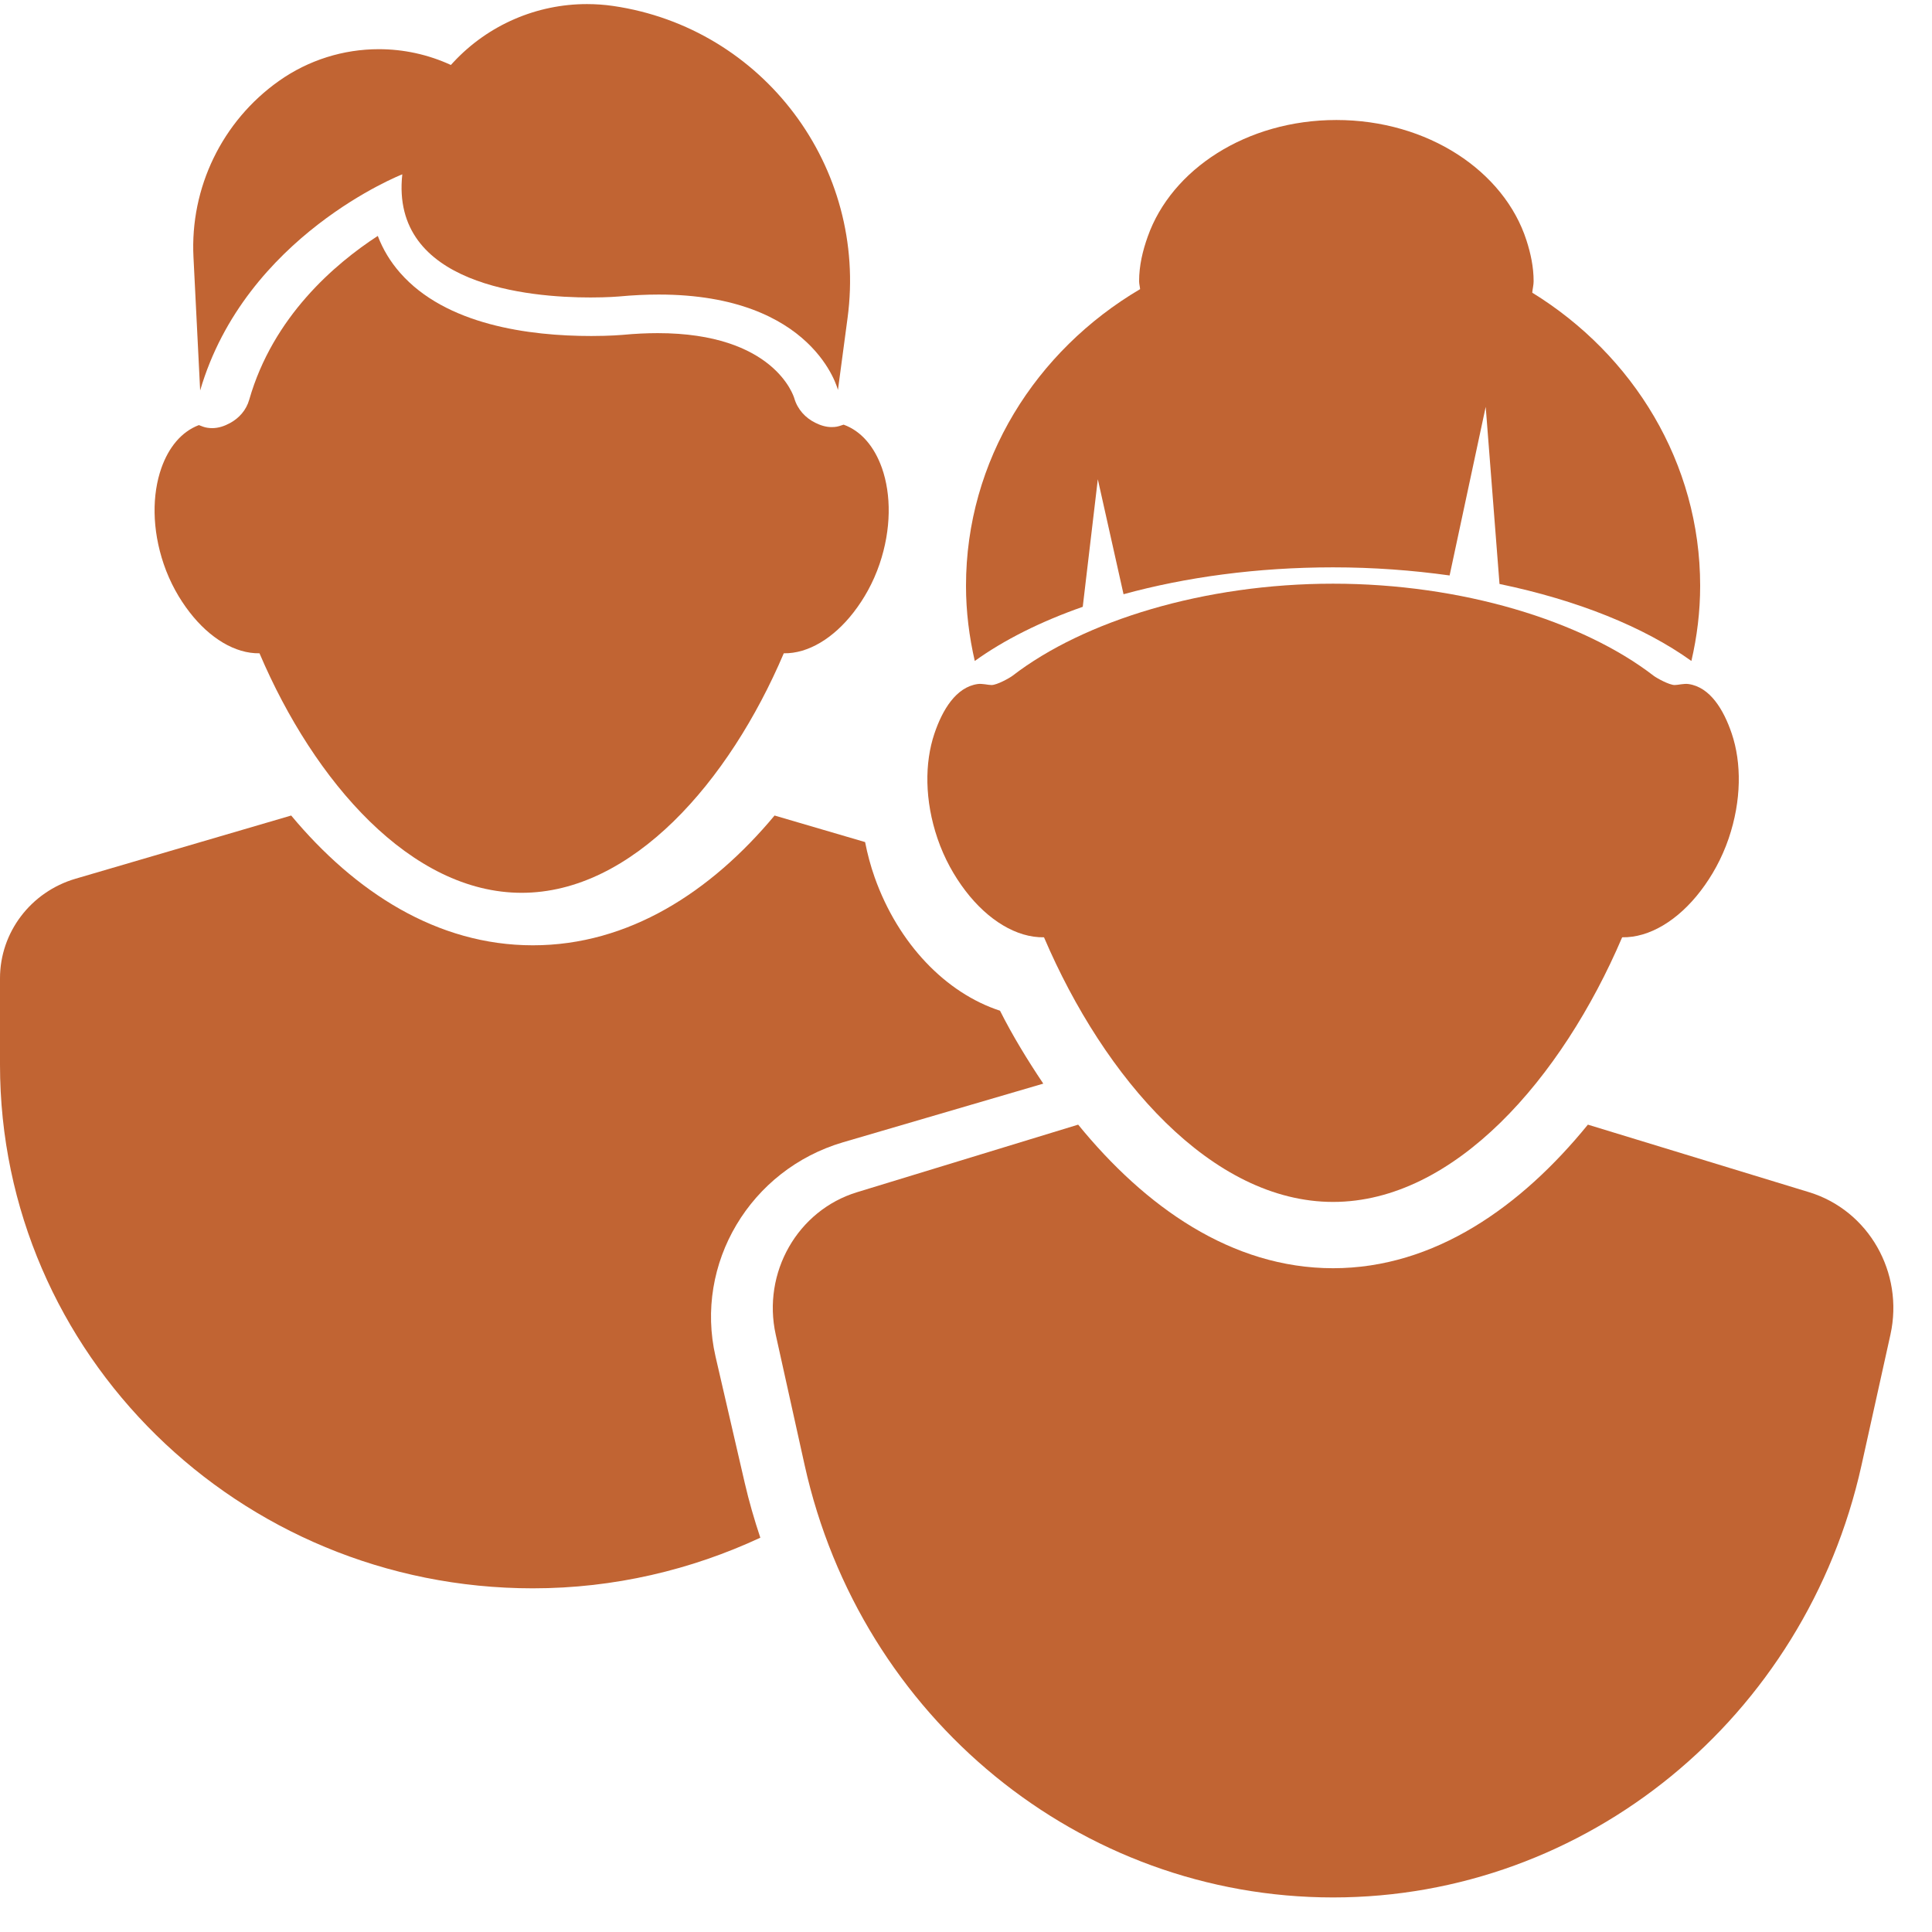
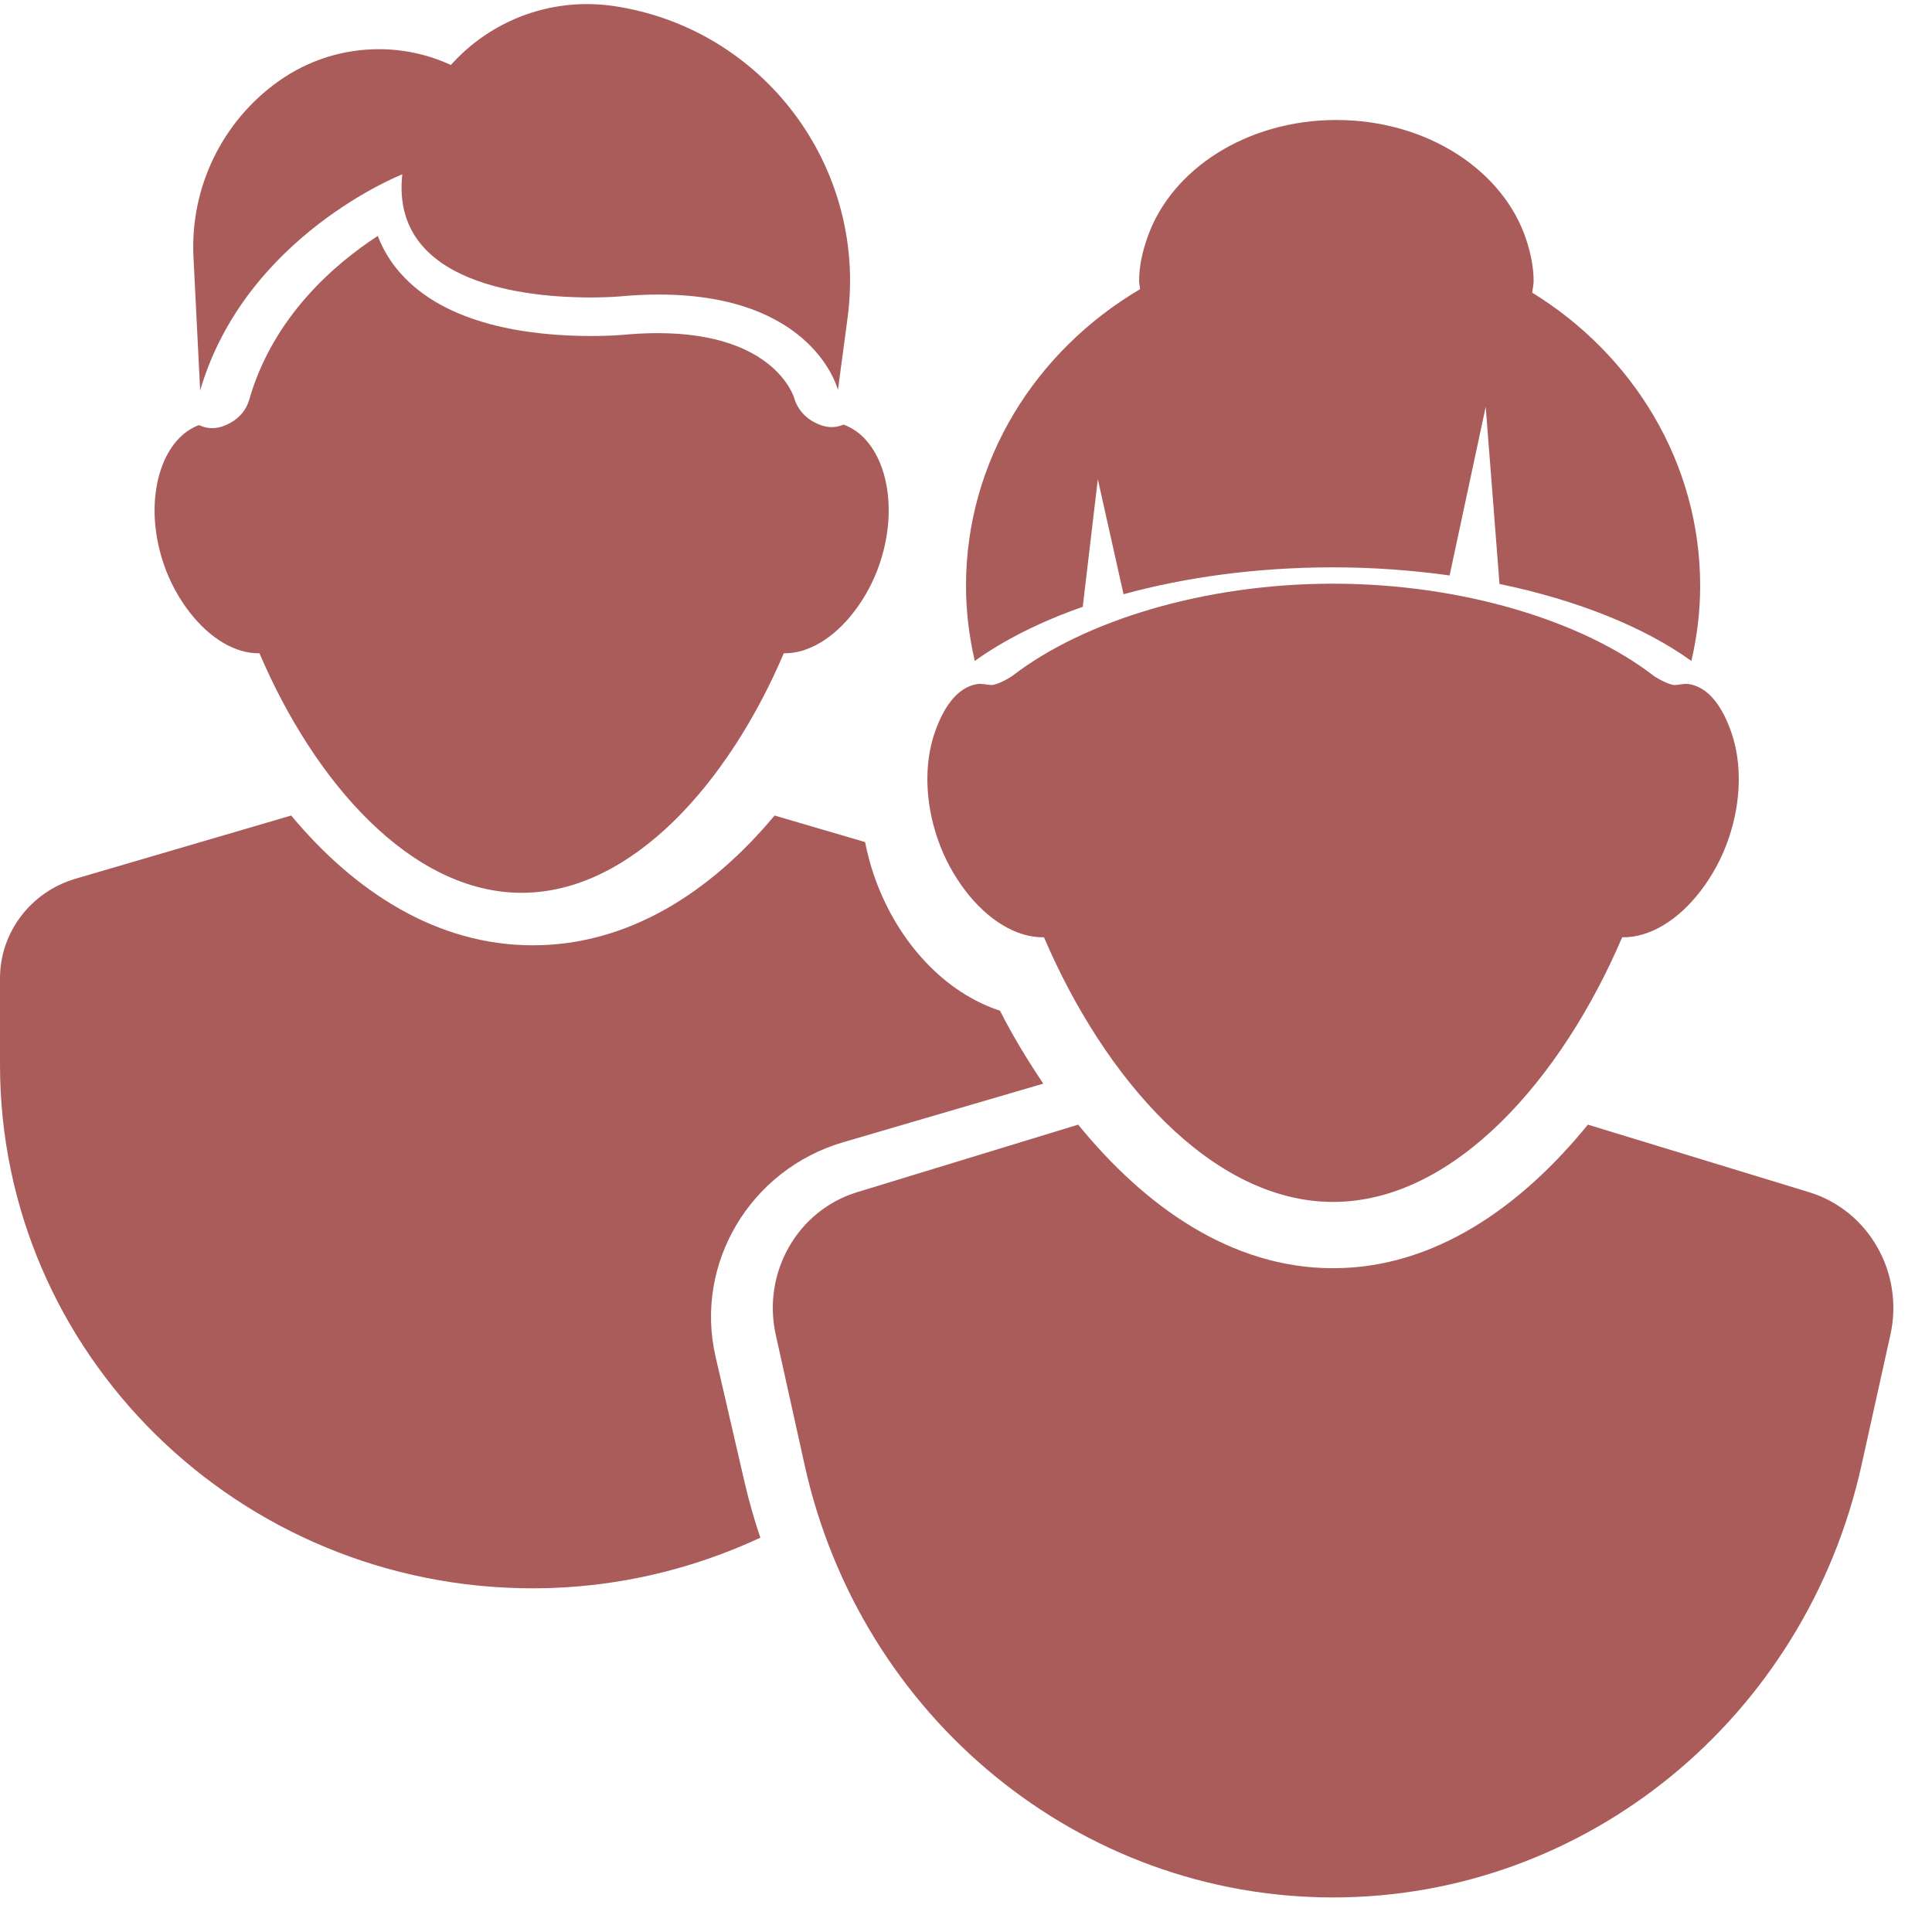
<svg xmlns="http://www.w3.org/2000/svg" width="35px" height="35px" viewBox="0 0 35 35" version="1.1">
  <g id="Page-1" stroke="none" stroke-width="1" fill="none" fill-rule="evenodd" opacity="0.8">
-     <g id="Audience-Selection---Groups" transform="translate(-171, -488)" fill="#B13D00" fill-rule="nonzero">
+     <g id="Audience-Selection---Groups" transform="translate(-171, -488)" fill="#953332" fill-rule="nonzero">
      <g id="Group-5" transform="translate(20, 118)">
        <g id="Group-10" transform="translate(0, 37)">
          <g id="Group-4-Copy-8" transform="translate(118, 318)">
            <g id="old-folks-couple" transform="translate(33, 15)">
              <path d="M12.963,24.577 C12.575,22.892 13.59,21.187 15.274,20.693 L18.9,19.631 C18.611,19.2 18.342,18.759 18.116,18.31 C17.135,17.99 16.274,17.099 15.846,15.896 C15.771,15.685 15.714,15.469 15.672,15.255 L14.032,14.774 C12.878,16.159 11.389,17.125 9.653,17.125 C7.918,17.125 6.429,16.159 5.275,14.774 L1.368,15.919 C0.557,16.157 0,16.891 0,17.723 L0,19.287 C0,24.526 4.321,28.774 9.653,28.774 C11.129,28.774 12.522,28.439 13.774,27.857 C13.666,27.533 13.57,27.204 13.492,26.866 L12.963,24.577 Z" id="Path" />
              <path d="M32.774,21.598 L28.766,20.374 C27.558,21.859 25.989,22.975 24.15,22.975 C22.311,22.975 20.742,21.859 19.532,20.374 L15.526,21.598 C14.449,21.927 13.805,23.055 14.053,24.178 L14.577,26.543 C15.593,31.124 19.566,34.374 24.15,34.374 C28.734,34.374 32.707,31.124 33.723,26.544 L34.247,24.178 C34.495,23.055 33.851,21.927 32.774,21.598 Z" id="Path" />
              <path d="M3.438,11.095 C3.8,11.562 4.261,11.843 4.701,11.835 C5.695,14.169 7.448,16.174 9.45,16.174 C11.452,16.174 13.205,14.169 14.199,11.835 C14.639,11.843 15.1,11.562 15.462,11.095 C15.653,10.849 15.819,10.556 15.934,10.218 C16.149,9.586 16.146,8.959 15.977,8.478 C15.843,8.101 15.61,7.811 15.283,7.693 C15.229,7.711 15.176,7.731 15.118,7.735 C15.1,7.737 15.083,7.737 15.065,7.737 C14.959,7.737 14.86,7.704 14.768,7.658 C14.592,7.571 14.449,7.418 14.39,7.217 C14.376,7.169 14.02,6.035 11.914,6.035 C11.712,6.035 11.497,6.046 11.272,6.067 C11.272,6.067 11.051,6.087 10.712,6.087 C9.589,6.087 8.076,5.888 7.248,4.942 C7.072,4.742 6.937,4.518 6.844,4.274 C6.066,4.78 4.946,5.737 4.515,7.241 C4.461,7.431 4.331,7.574 4.171,7.662 C4.071,7.717 3.962,7.756 3.844,7.756 C3.816,7.756 3.789,7.754 3.761,7.75 C3.705,7.743 3.654,7.721 3.603,7.701 C3.284,7.822 3.055,8.107 2.924,8.478 C2.754,8.959 2.751,9.586 2.966,10.219 C3.081,10.556 3.247,10.849 3.438,11.095 Z" id="Path" />
              <path d="M7.288,3.158 C7.069,5.168 9.584,5.389 10.697,5.389 C11.01,5.389 11.212,5.371 11.212,5.371 C11.469,5.347 11.709,5.336 11.935,5.336 C14.755,5.336 15.18,7.065 15.18,7.065 L15.354,5.763 C15.722,3.028 13.827,0.505 11.108,0.108 C10.95,0.085 10.79,0.074 10.632,0.074 C9.724,0.074 8.847,0.449 8.216,1.125 L8.168,1.177 C7.751,0.985 7.306,0.891 6.863,0.891 C6.224,0.891 5.59,1.086 5.051,1.468 C4.025,2.195 3.441,3.399 3.505,4.658 L3.626,7.074 C4.446,4.268 7.288,3.158 7.288,3.158 Z" id="Path" />
              <path d="M31.372,13.289 C31.226,12.857 30.98,12.448 30.589,12.392 C30.504,12.38 30.402,12.41 30.338,12.41 C30.24,12.41 30.015,12.286 29.957,12.242 C28.662,11.244 26.477,10.574 24.149,10.574 C21.82,10.574 19.638,11.244 18.343,12.242 C18.285,12.286 18.06,12.41 17.963,12.41 C17.898,12.41 17.796,12.38 17.711,12.392 C17.32,12.448 17.074,12.857 16.928,13.289 C16.749,13.819 16.749,14.501 16.984,15.191 C17.108,15.554 17.286,15.871 17.491,16.139 C17.896,16.669 18.417,16.99 18.913,16.98 C20.007,19.54 21.953,21.774 24.15,21.774 C26.347,21.774 28.293,19.54 29.387,16.98 C29.883,16.99 30.404,16.669 30.809,16.139 C31.014,15.871 31.192,15.554 31.316,15.191 C31.551,14.501 31.551,13.819 31.372,13.289 Z" id="Path" />
              <path d="M19.615,10.993 L19.888,8.682 L20.354,10.765 C21.48,10.456 22.772,10.278 24.15,10.278 C24.883,10.278 25.588,10.331 26.261,10.425 L26.915,7.37 L27.165,10.579 C28.575,10.872 29.782,11.357 30.641,11.974 C30.743,11.535 30.8,11.081 30.8,10.613 C30.8,8.385 29.587,6.429 27.758,5.302 C27.764,5.232 27.783,5.165 27.783,5.094 C27.783,4.837 27.73,4.591 27.653,4.353 C27.25,3.102 25.868,2.174 24.209,2.174 C22.581,2.174 21.222,3.07 20.792,4.287 C20.7,4.545 20.636,4.812 20.636,5.094 C20.636,5.143 20.65,5.189 20.654,5.238 C18.763,6.354 17.5,8.34 17.5,10.613 C17.5,11.081 17.558,11.535 17.659,11.974 C18.19,11.592 18.853,11.26 19.615,10.993 Z" id="Path" />
            </g>
          </g>
        </g>
      </g>
    </g>
  </g>
</svg>
